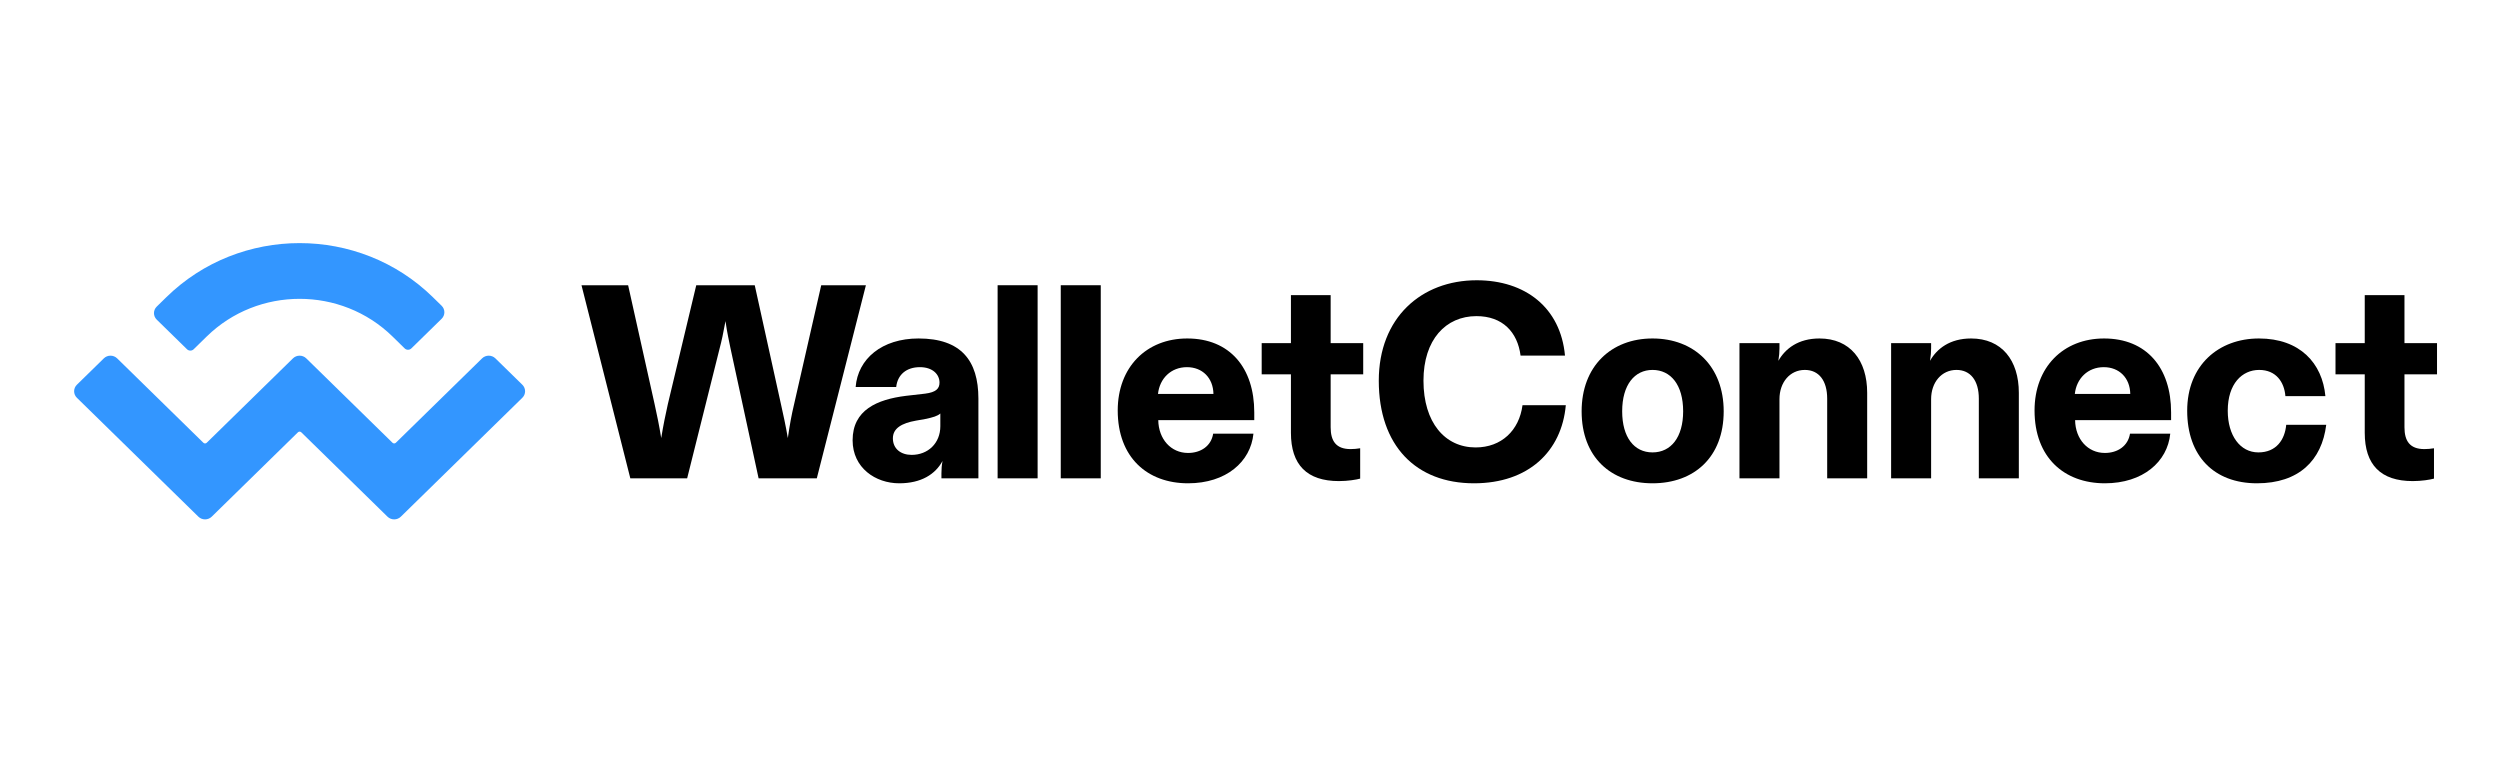
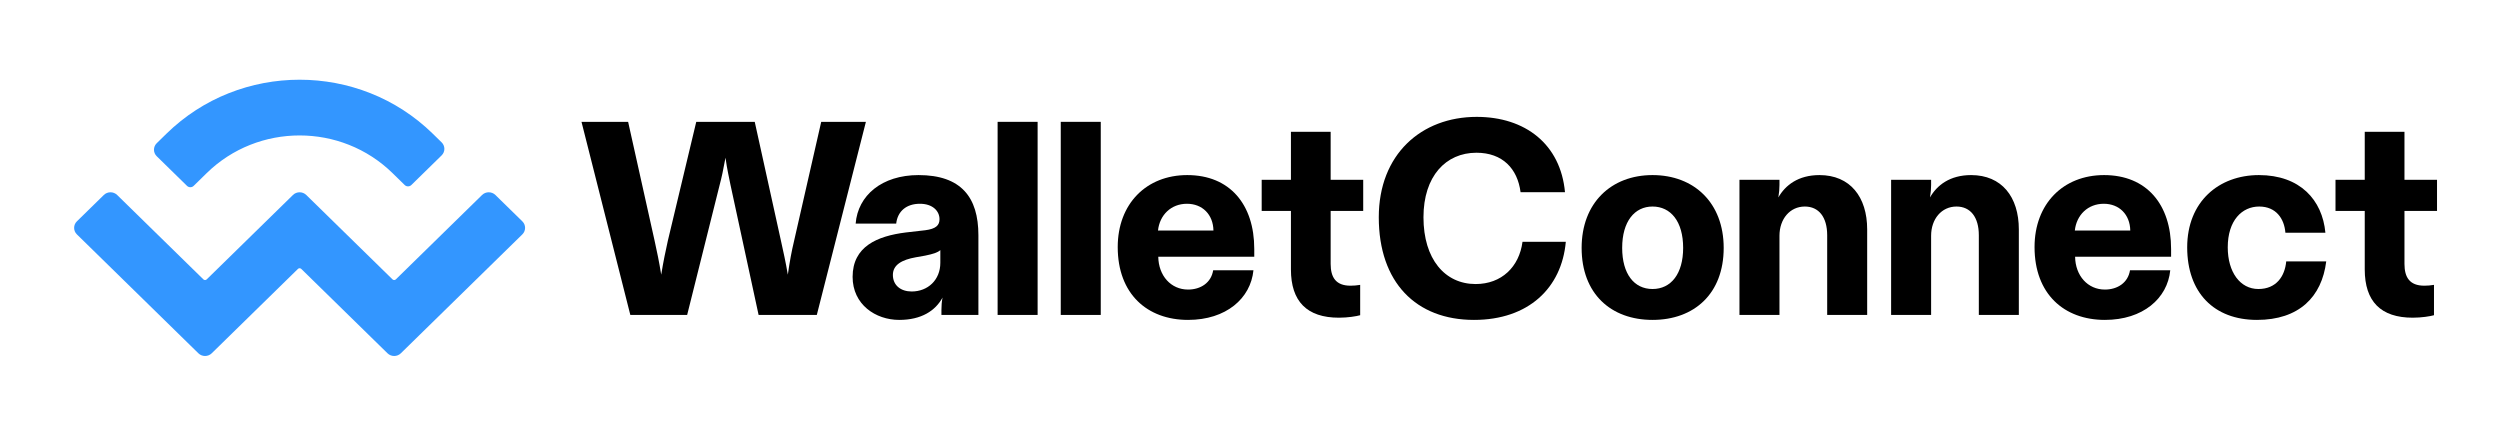
- <svg xmlns="http://www.w3.org/2000/svg" width="200" height="61" viewBox="0 0 371 61" fill="none">
+ <svg xmlns="http://www.w3.org/2000/svg" width="350" height="61" viewBox="0 0 371 61" fill="none">
  <path d="M24.701 18.011C35.615 7.33 53.309 7.33 64.223 18.011L65.537 19.296C66.082 19.83 66.082 20.696 65.537 21.23L61.044 25.627C60.771 25.895 60.328 25.895 60.056 25.627L58.248 23.858C50.634 16.407 38.29 16.407 30.676 23.858L28.74 25.753C28.468 26.02 28.025 26.02 27.752 25.753L23.259 21.356C22.713 20.822 22.713 19.956 23.259 19.422L24.701 18.011ZM73.516 27.105L77.515 31.018C78.06 31.552 78.06 32.418 77.515 32.952L59.483 50.599C58.937 51.133 58.053 51.133 57.507 50.599L44.709 38.075C44.573 37.941 44.352 37.941 44.215 38.075L31.418 50.599C30.872 51.133 29.987 51.133 29.442 50.599L11.409 32.952C10.864 32.418 10.864 31.552 11.409 31.018L15.408 27.105C15.954 26.571 16.839 26.571 17.384 27.105L30.182 39.629C30.319 39.763 30.54 39.763 30.676 39.629L43.474 27.105C44.019 26.571 44.904 26.571 45.45 27.105L58.248 39.629C58.384 39.763 58.605 39.763 58.742 39.629L71.54 27.105C72.085 26.571 72.97 26.571 73.516 27.105Z" fill="#3396FF" />
  <path d="M101.973 44.907L106.804 25.585C107.09 24.52 107.336 23.374 107.663 21.573C107.909 23.374 108.196 24.52 108.4 25.585L112.576 44.907H121.214L128.5 16.251H121.869L117.857 33.854C117.448 35.573 117.202 36.924 116.915 38.93C116.588 37.006 116.26 35.573 115.892 33.895L112.003 16.251H103.324L99.108 33.895C98.739 35.573 98.453 36.924 98.125 38.93C97.798 36.924 97.511 35.573 97.143 33.895L93.213 16.251H86.294L93.54 44.907H101.973Z" fill="black" />
  <path d="M133.446 45.644C136.721 45.644 138.809 44.293 139.873 42.328C139.75 42.942 139.709 43.556 139.709 44.17V44.907H145.195V33.076C145.195 27.427 142.616 24.152 136.311 24.152C130.867 24.152 127.305 27.181 126.978 31.357H132.995C133.2 29.515 134.51 28.409 136.516 28.409C138.399 28.409 139.423 29.474 139.423 30.702C139.423 31.602 138.89 32.135 137.294 32.339L134.428 32.667C130.171 33.199 126.527 34.754 126.527 39.258C126.527 43.351 129.925 45.644 133.446 45.644ZM135.288 41.427C133.691 41.427 132.504 40.526 132.504 38.971C132.504 37.456 133.855 36.719 135.902 36.351L137.294 36.105C138.481 35.86 139.136 35.655 139.545 35.287V37.17C139.545 39.708 137.703 41.427 135.288 41.427Z" fill="black" />
  <path d="M148.046 16.251V44.907H153.982V16.251H148.046Z" fill="black" />
  <path d="M157.416 16.251V44.907H163.352V16.251H157.416Z" fill="black" />
  <path d="M176.309 45.644C181.958 45.644 185.602 42.451 186.011 38.275H180.034C179.747 40.117 178.191 41.141 176.309 41.141C173.77 41.141 171.928 39.094 171.887 36.269H186.133V35.123C186.133 28.491 182.491 24.152 176.186 24.152C170.127 24.152 165.87 28.409 165.87 34.836C165.87 41.796 170.25 45.644 176.309 45.644ZM171.846 32.38C172.092 30.088 173.77 28.409 176.145 28.409C178.437 28.409 180.034 30.006 180.075 32.38H171.846Z" fill="black" />
  <path d="M198.697 45.316C200.007 45.316 201.277 45.111 201.85 44.948V40.445C201.399 40.526 200.868 40.567 200.416 40.567C198.248 40.567 197.469 39.339 197.469 37.334V29.474H202.3V24.848H197.469V17.725H191.574V24.848H187.234V29.474H191.574V38.152C191.574 42.901 193.948 45.316 198.697 45.316Z" fill="black" />
  <path d="M218.734 45.644C226.84 45.644 231.753 40.895 232.366 34.058H225.939C225.448 37.784 222.828 40.322 218.98 40.322C214.437 40.322 211.243 36.638 211.243 30.415C211.243 24.316 214.558 20.836 219.103 20.836C222.992 20.836 225.202 23.21 225.652 26.69H232.244C231.589 19.567 226.349 15.514 219.144 15.514C210.916 15.514 204.611 21.082 204.611 30.415C204.611 40.076 210.137 45.644 218.734 45.644Z" fill="black" />
  <path d="M245.234 45.644C251.417 45.644 255.796 41.755 255.796 34.959C255.796 28.286 251.417 24.152 245.234 24.152C239.095 24.152 234.714 28.286 234.714 34.959C234.714 41.755 239.054 45.644 245.234 45.644ZM245.234 41.059C242.492 41.059 240.731 38.807 240.731 34.959C240.731 31.029 242.574 28.819 245.234 28.819C247.936 28.819 249.779 31.029 249.779 34.959C249.779 38.807 247.978 41.059 245.234 41.059Z" fill="black" />
  <path d="M264.073 44.907V33.158C264.073 30.661 265.627 28.819 267.837 28.819C269.926 28.819 271.154 30.415 271.154 33.076V44.907H277.089V32.216C277.089 27.386 274.551 24.152 270.008 24.152C266.855 24.152 264.932 25.666 263.909 27.468C264.031 26.731 264.073 26.158 264.073 25.625V24.848H258.136V44.907H264.073Z" fill="black" />
  <path d="M286.577 44.907V33.158C286.577 30.661 288.132 28.819 290.343 28.819C292.43 28.819 293.658 30.415 293.658 33.076V44.907H299.595V32.216C299.595 27.386 297.057 24.152 292.512 24.152C289.36 24.152 287.435 25.666 286.413 27.468C286.535 26.731 286.577 26.158 286.577 25.625V24.848H280.641V44.907H286.577Z" fill="black" />
  <path d="M312.366 45.644C318.015 45.644 321.658 42.451 322.067 38.275H316.092C315.805 40.117 314.249 41.141 312.366 41.141C309.828 41.141 307.986 39.094 307.945 36.269H322.191V35.123C322.191 28.491 318.547 24.152 312.244 24.152C306.185 24.152 301.927 28.409 301.927 34.836C301.927 41.796 306.307 45.644 312.366 45.644ZM307.904 32.38C308.15 30.088 309.828 28.409 312.202 28.409C314.495 28.409 316.092 30.006 316.132 32.38H307.904Z" fill="black" />
  <path d="M334.936 45.644C341.159 45.644 344.557 42.246 345.212 36.965H339.275C339.072 39.176 337.802 41.059 335.142 41.059C332.44 41.059 330.598 38.562 330.598 34.877C330.598 30.865 332.727 28.819 335.263 28.819C337.762 28.819 338.99 30.62 339.153 32.708H345.089C344.639 27.836 341.322 24.152 335.223 24.152C329.288 24.152 324.579 28.082 324.579 34.877C324.579 41.591 328.551 45.644 334.936 45.644Z" fill="black" />
  <path d="M358.051 45.316C359.361 45.316 360.631 45.111 361.204 44.948V40.445C360.753 40.526 360.222 40.567 359.771 40.567C357.602 40.567 356.823 39.339 356.823 37.334V29.474H361.654V24.848H356.823V17.725H350.928V24.848H346.589V29.474H350.928V38.152C350.928 42.901 353.302 45.316 358.051 45.316Z" fill="black" />
</svg>
